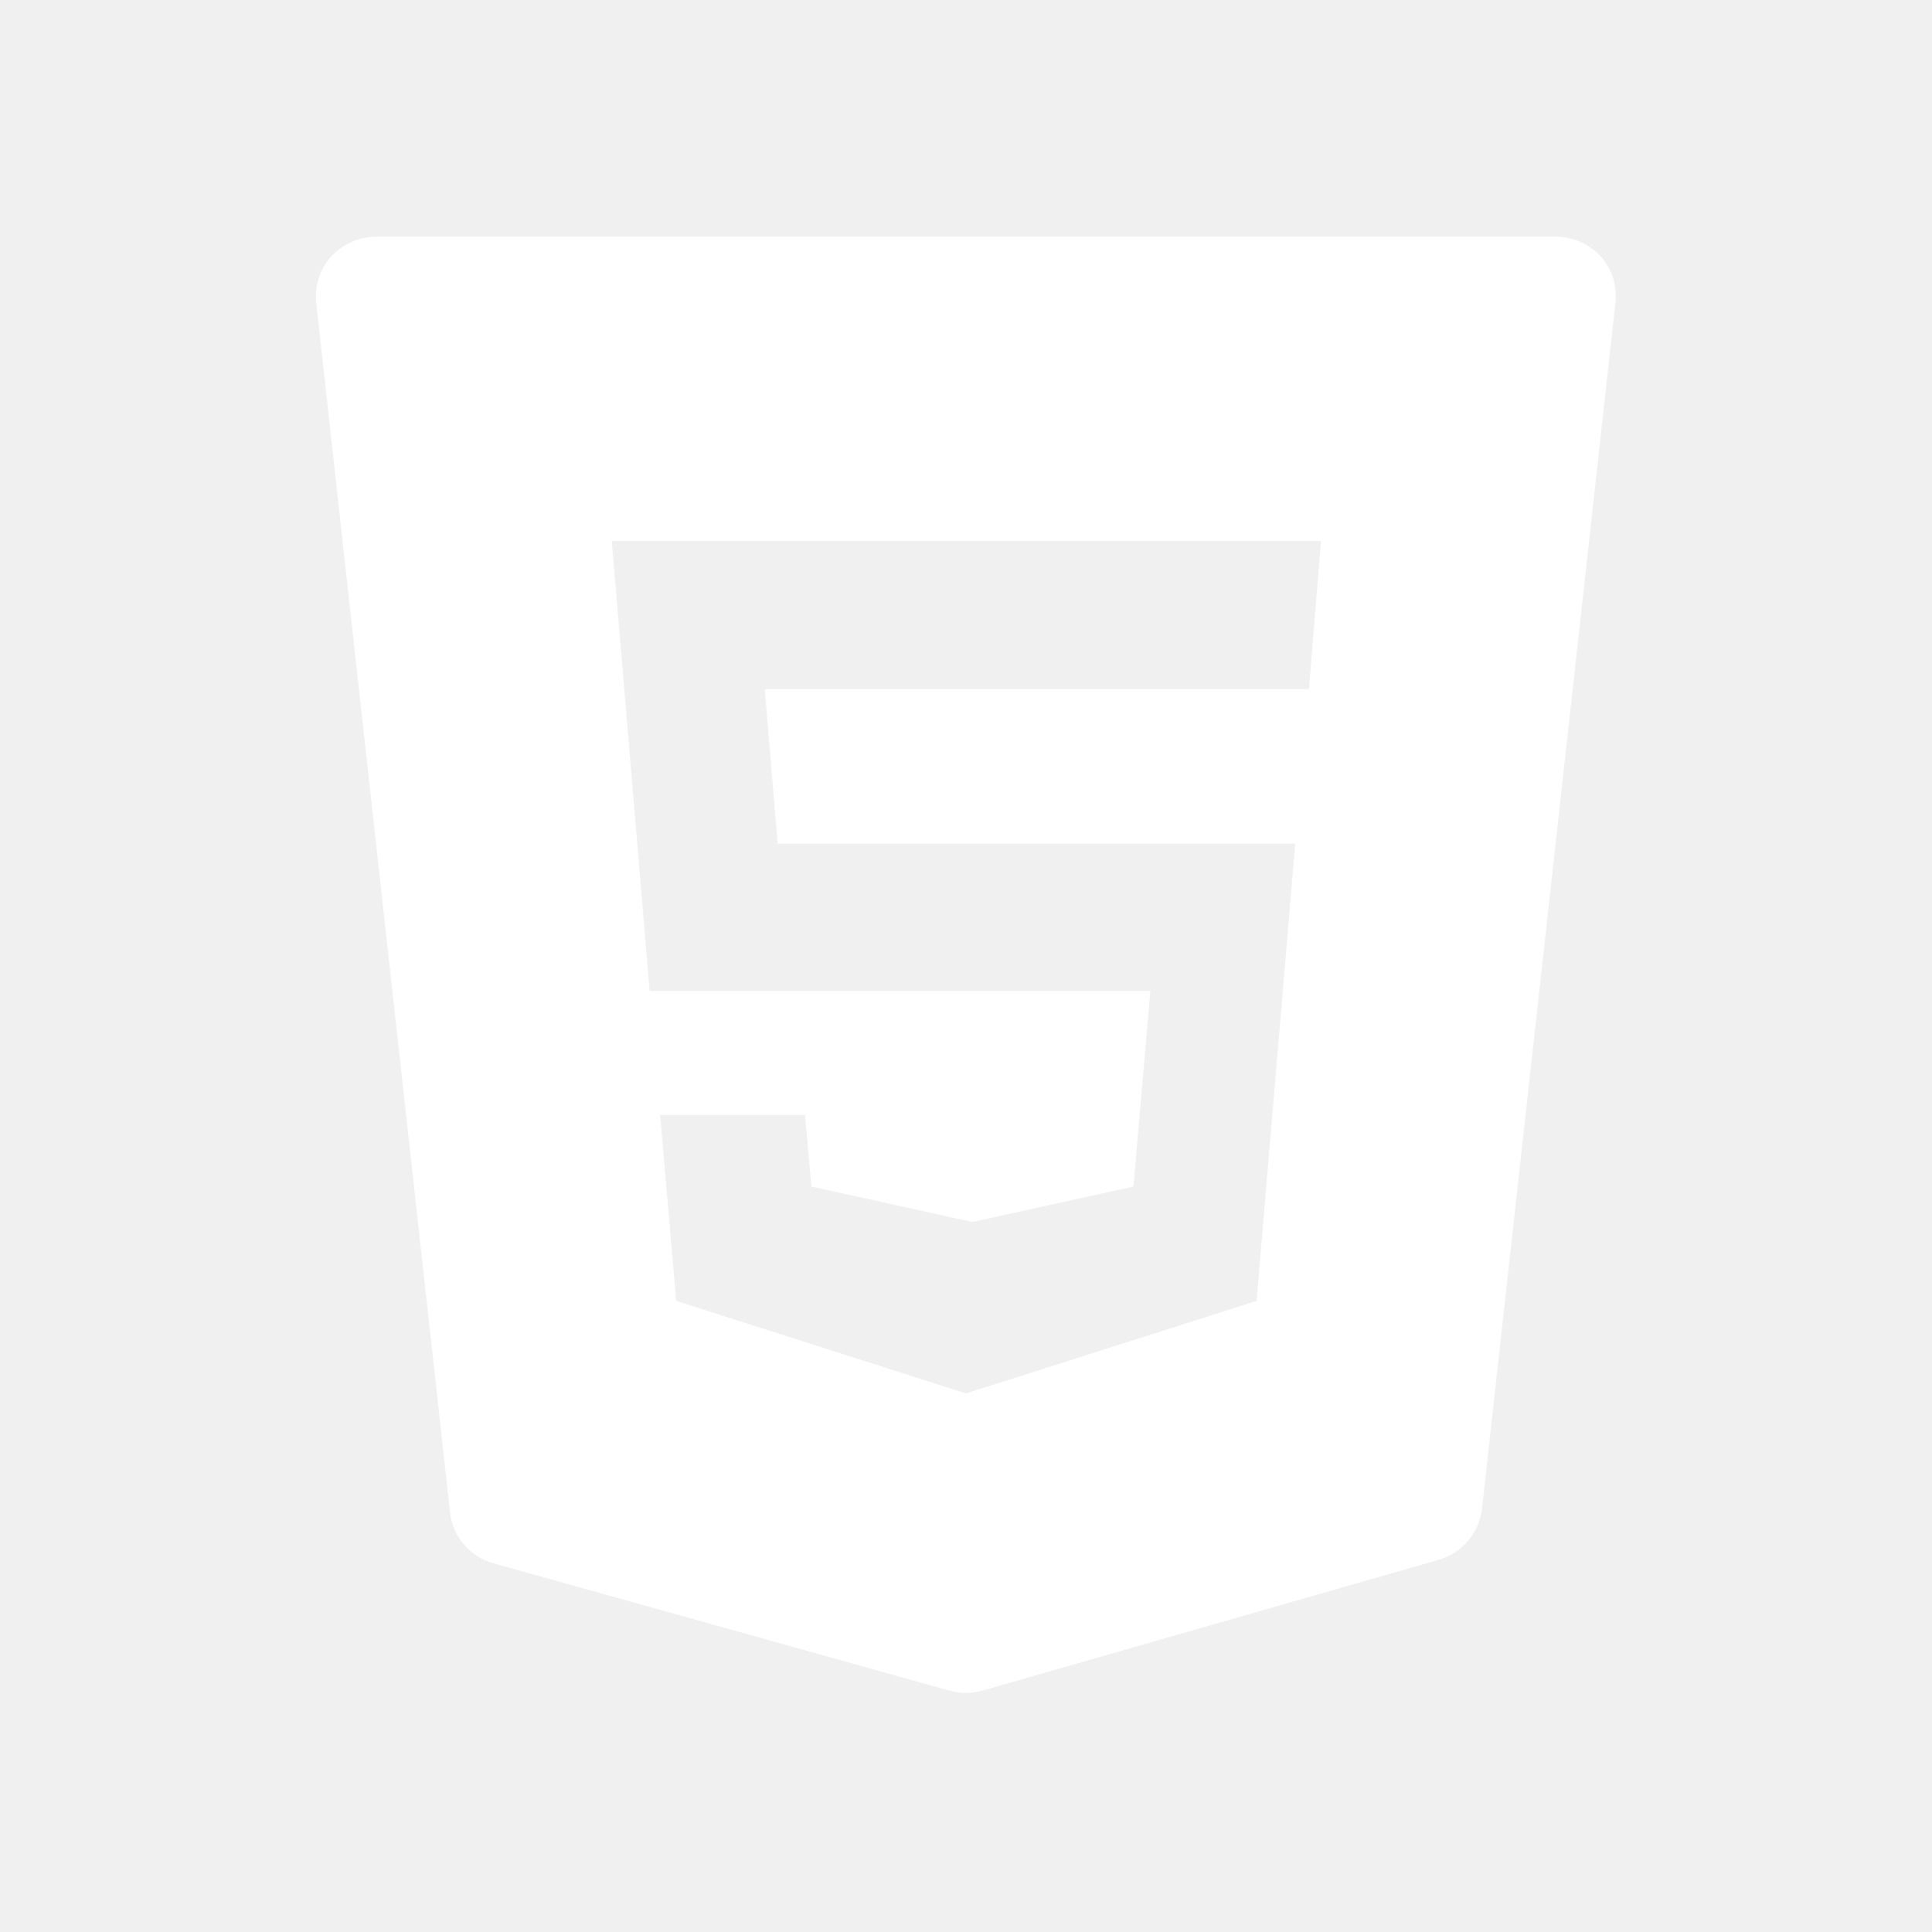
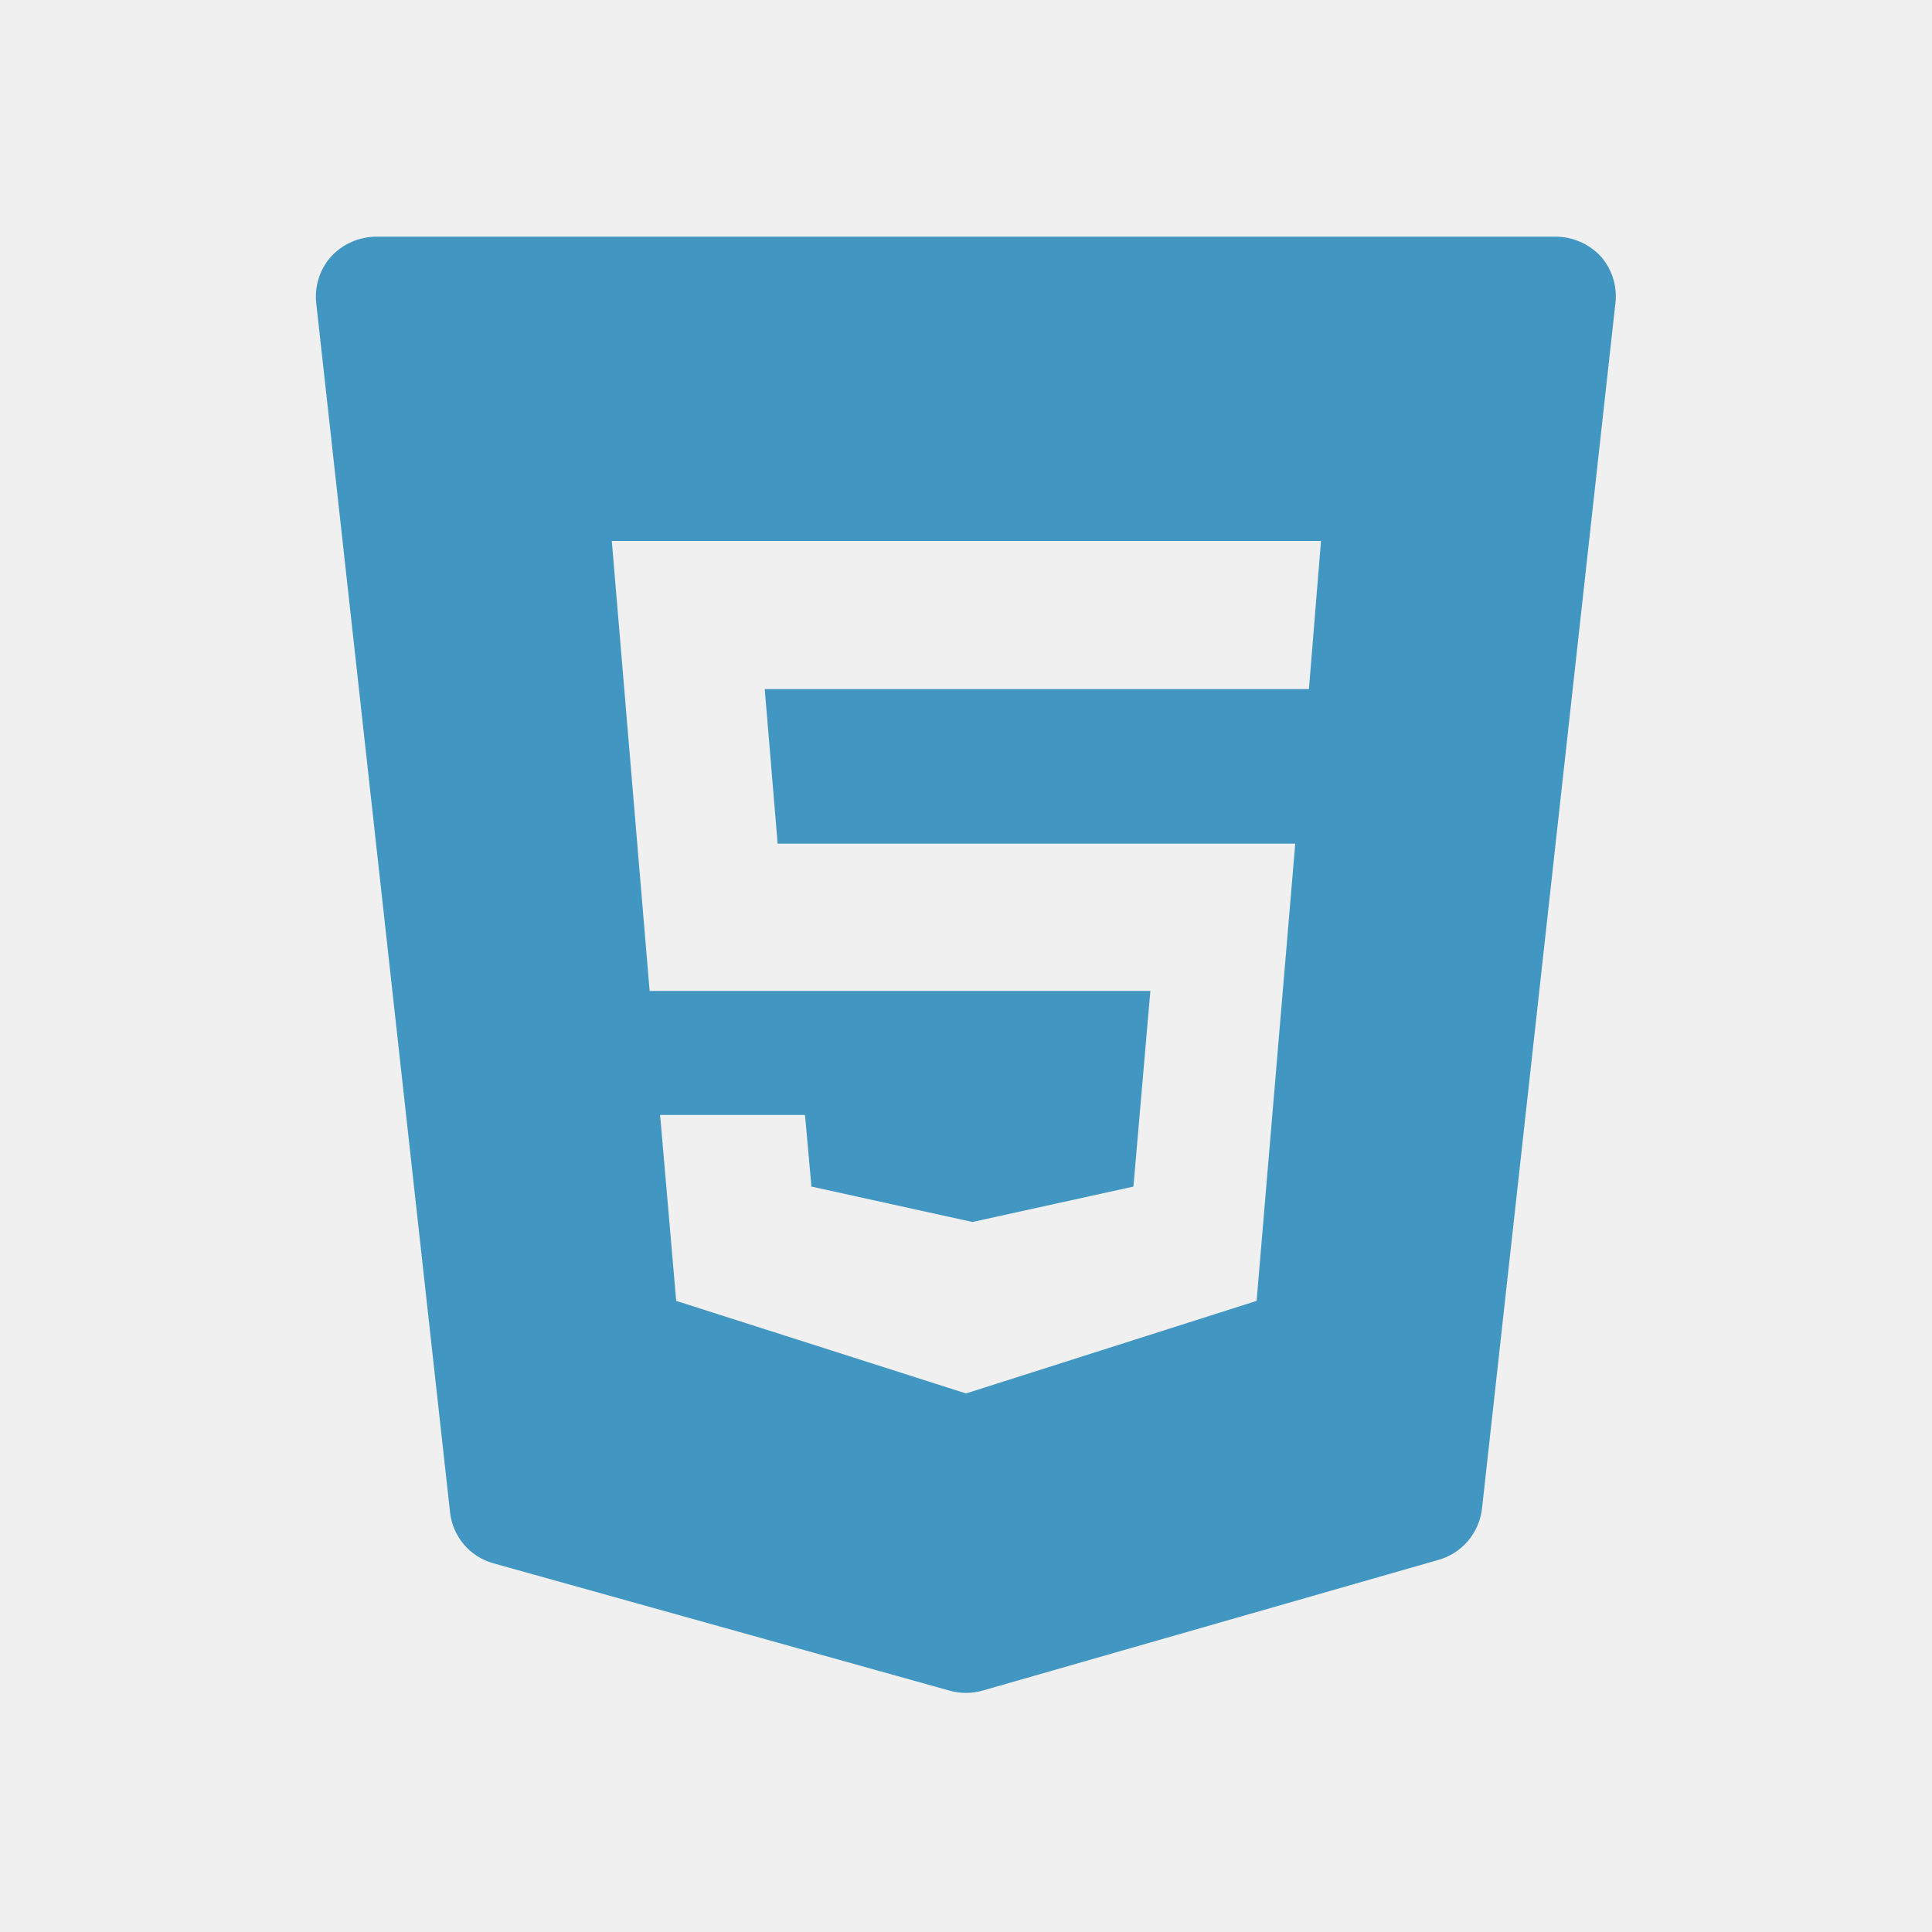
<svg xmlns="http://www.w3.org/2000/svg" id="Layer_2" data-name="Layer 2" viewBox="0 0 24 24">
  <defs>
-     <style>.cls-1{fill:#fff;}</style>
+     <style>.cls-1{fill:#4196c2;}</style>
  </defs>
  <path class="cls-1" d="M19.89,3.19a.77.77,0,0,0-.57-.25H4.68a.77.77,0,0,0-.57.25.75.75,0,0,0-.18.59l1.66,15a.74.74,0,0,0,.54.64L11.79,21a.75.75,0,0,0,.42,0l5.65-1.62a.75.75,0,0,0,.55-.64l1.66-15A.75.75,0,0,0,19.89,3.19ZM16.26,8.56H9.5l.16,1.92h6.43l-.48,5.68L12,17.31h0L8.4,16.16l-.2-2.31H10l.08.89,2,.44,2-.44.21-2.43H8.07L7.6,6.72h8.81Z" />
</svg>
